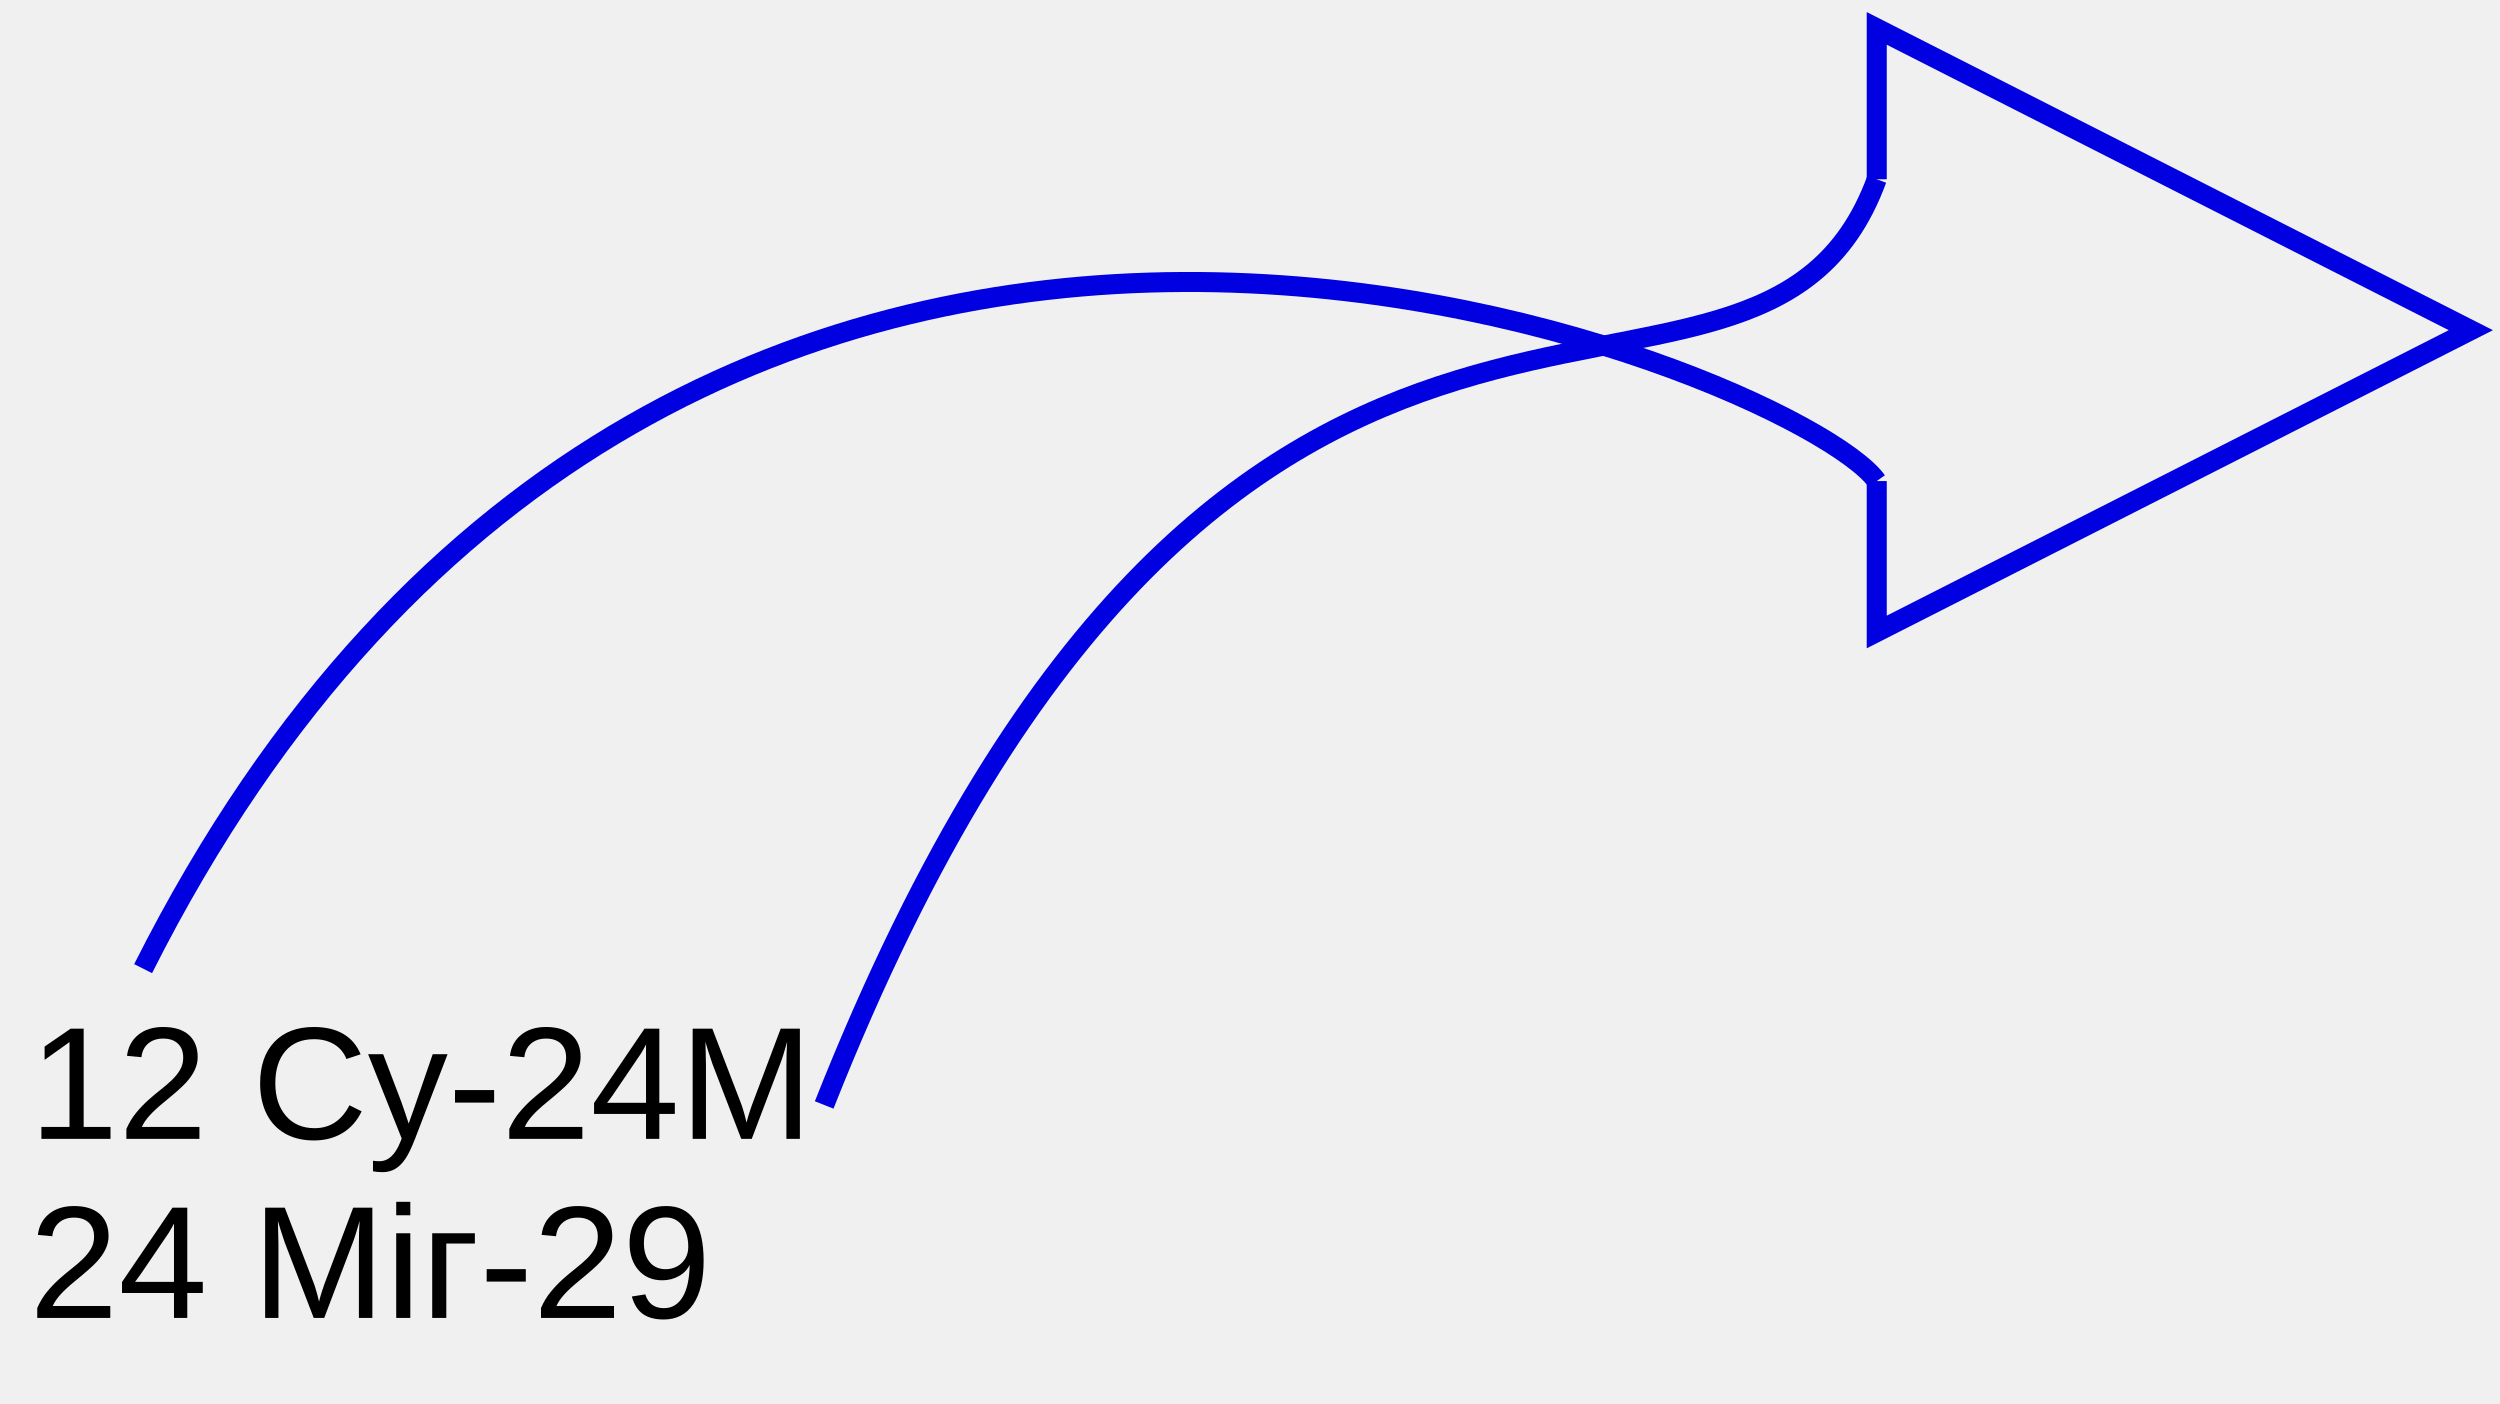
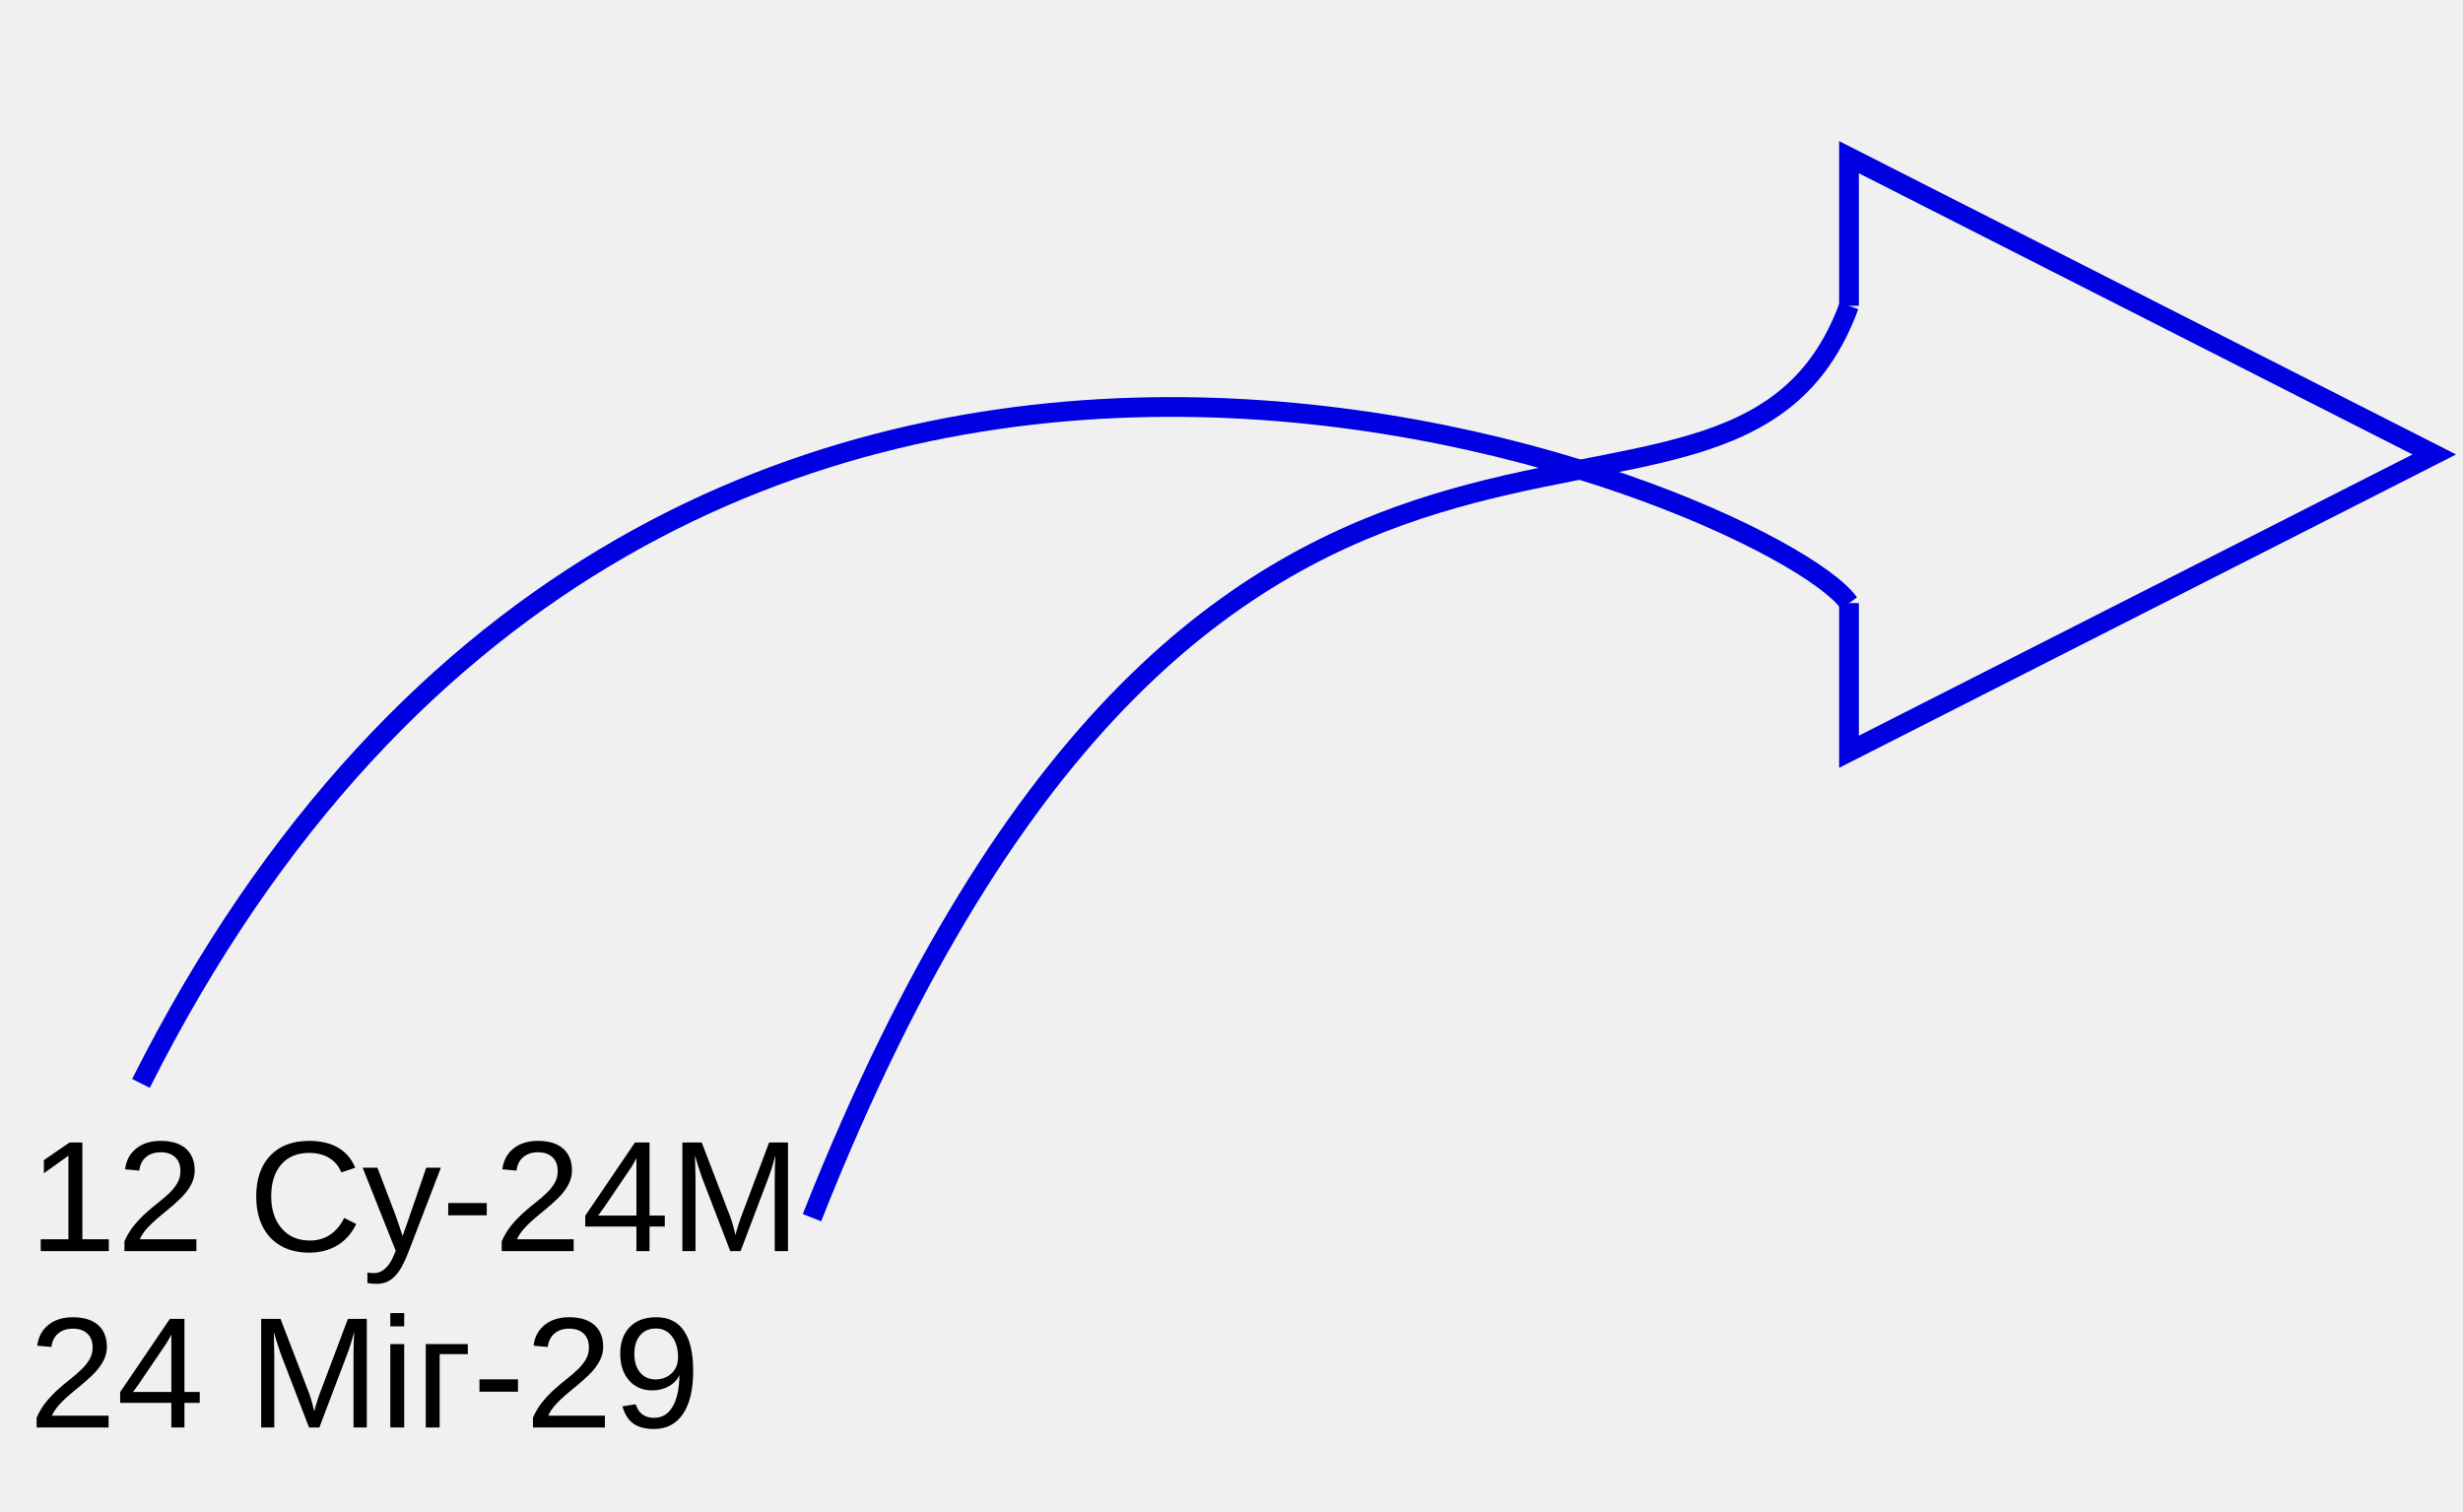
- <svg xmlns="http://www.w3.org/2000/svg" width="800" height="449" viewBox="5954.15 23932.99 4399.45 2470.78" style="shape-rendering:geometricPrecision; text-rendering:geometricPrecision; image-rendering:optimizeQuality; fill-rule:evenodd; clip-rule:evenodd">
+ <svg xmlns="http://www.w3.org/2000/svg" width="800" height="491" viewBox="5954.15 23702.01 4399.45 2701.76" style="shape-rendering:geometricPrecision; text-rendering:geometricPrecision; image-rendering:optimizeQuality; fill-rule:evenodd; clip-rule:evenodd">
  <defs>
    <style type="text/css">
   
    @font-face { font-family:"Arial";font-variant:normal;font-weight:bold;src:url("#FontID1") format(svg)}
    @font-face { font-family:"Arial";font-variant:normal;font-weight:normal;src:url("#FontID0") format(svg)}
    .str22 {stroke:yellow;stroke-width:141.11;stroke-miterlimit:22.926}
    .str3 {stroke:black;stroke-width:10.58;stroke-miterlimit:22.926}
    .str13 {stroke:#0000E1;stroke-width:10.58;stroke-miterlimit:22.926}
    .str16 {stroke:white;stroke-width:10.58;stroke-miterlimit:22.926}
    .str25 {stroke:black;stroke-width:21.17;stroke-miterlimit:22.926}
    .str2 {stroke:black;stroke-width:26.46;stroke-miterlimit:22.926}
    .str18 {stroke:blue;stroke-width:26.46;stroke-miterlimit:22.926}
    .str28 {stroke:black;stroke-width:105.83;stroke-miterlimit:22.926}
    .str14 {stroke:black;stroke-width:14.11;stroke-miterlimit:22.926}
    .str15 {stroke:black;stroke-width:70.56;stroke-miterlimit:22.926}
    .str27 {stroke:blue;stroke-width:70.56;stroke-miterlimit:22.926}
    .str8 {stroke:black;stroke-width:52.92;stroke-miterlimit:22.926}
    .str5 {stroke:black;stroke-width:35.28;stroke-miterlimit:22.926}
    .str11 {stroke:black;stroke-width:35.28;stroke-miterlimit:22.926}
    .str4 {stroke:#0000E1;stroke-width:35.28;stroke-miterlimit:22.926}
    .str21 {stroke:blue;stroke-width:35.28;stroke-miterlimit:22.926}
    .str19 {stroke:lime;stroke-width:35.28;stroke-miterlimit:22.926}
    .str20 {stroke:#A17702;stroke-width:35.28;stroke-miterlimit:22.926}
    .str6 {stroke:red;stroke-width:35.28;stroke-miterlimit:22.926}
    .str23 {stroke:yellow;stroke-width:35.28;stroke-miterlimit:22.926}
    .str29 {stroke:#171796;stroke-width:35.28;stroke-miterlimit:22.926}
    .str30 {stroke:white;stroke-width:20;stroke-miterlimit:22.926}
    .str1 {stroke:black;stroke-width:20;stroke-miterlimit:22.926}
    .str7 {stroke:#0000E1;stroke-width:20;stroke-miterlimit:22.926}
    .str17 {stroke:lime;stroke-width:20;stroke-miterlimit:22.926}
    .str0 {stroke:black;stroke-width:17.64;stroke-miterlimit:22.926}
    .str10 {stroke:#0000E1;stroke-width:17.64;stroke-miterlimit:22.926}
    .str26 {stroke:blue;stroke-width:17.64;stroke-miterlimit:22.926}
    .str24 {stroke:black;stroke-width:17.64;stroke-linejoin:round;stroke-miterlimit:22.926}
    .str12 {stroke:#0000E1;stroke-width:35.28;stroke-linecap:square;stroke-linejoin:round;stroke-miterlimit:22.926}
    .str9 {stroke:#0000E1;stroke-width:35.28;stroke-miterlimit:22.926;stroke-dasharray:176.4 35.28 141.12 35.28}
    .fil1 {fill:none}
    .fil6 {fill:none;fill-rule:nonzero}
    .fil2 {fill:black}
    .fil11 {fill:black}
    .fil9 {fill:#0000E1}
    .fil15 {fill:blue}
    .fil13 {fill:lime}
    .fil0 {fill:#80E0FF}
    .fil17 {fill:#AAFFAA}
    .fil10 {fill:#DE46F2}
    .fil16 {fill:red}
    .fil12 {fill:#FF0F0F}
    .fil5 {fill:#FF8080}
    .fil18 {fill:yellow}
    .fil19 {fill:#FFFF80}
    .fil8 {fill:white}
    .fil20 {fill:#171796}
    .fil3 {fill:black;fill-rule:nonzero}
    .fil4 {fill:#0000E1;fill-rule:nonzero}
    .fil14 {fill:blue;fill-rule:nonzero}
    .fil7 {fill:red;fill-rule:nonzero}
    .fnt173 {font-weight:normal;font-size:159.94px;font-family:'Arial'}
    .fnt2 {font-weight:normal;font-size:176.39px;font-family:'Arial'}
    .fnt126 {font-weight:bold;font-size:176.39px;font-family:'Arial'}
    .fnt127 {font-weight:bold;font-size:195.92px;font-family:'Arial'}
    .fnt180 {font-weight:bold;font-size:211.66px;font-family:'Arial'}
    .fnt1 {font-weight:normal;font-size:211.67px;font-family:'Arial'}
    .fnt145 {font-weight:normal;font-size:211.67px;font-family:'Arial'}
    .fnt149 {font-weight:normal;font-size:211.67px;font-family:'Arial'}
    .fnt151 {font-weight:normal;font-size:211.67px;font-family:'Arial'}
    .fnt28 {font-weight:normal;font-size:211.67px;font-family:'Arial'}
    .fnt34 {font-weight:normal;font-size:211.67px;font-family:'Arial'}
    .fnt67 {font-weight:normal;font-size:211.67px;font-family:'Arial'}
    .fnt70 {font-weight:normal;font-size:211.67px;font-family:'Arial'}
    .fnt73 {font-weight:normal;font-size:211.67px;font-family:'Arial'}
    .fnt81 {font-weight:normal;font-size:211.67px;font-family:'Arial'}
    .fnt104 {font-weight:normal;font-size:211.67px;font-family:'Arial'}
    .fnt108 {font-weight:normal;font-size:211.67px;font-family:'Arial'}
    .fnt115 {font-weight:normal;font-size:211.67px;font-family:'Arial'}
    .fnt137 {font-weight:normal;font-size:211.67px;font-family:'Arial'}
    .fnt139 {font-weight:normal;font-size:211.67px;font-family:'Arial'}
    .fnt143 {font-weight:normal;font-size:211.67px;font-family:'Arial'}
    .fnt7 {font-weight:bold;font-size:211.67px;font-family:'Arial'}
    .fnt154 {font-weight:bold;font-size:211.67px;font-family:'Arial'}
    .fnt162 {font-weight:bold;font-size:211.67px;font-family:'Arial'}
    .fnt165 {font-weight:bold;font-size:211.67px;font-family:'Arial'}
    .fnt172 {font-weight:bold;font-size:211.67px;font-family:'Arial'}
    .fnt181 {font-weight:bold;font-size:211.67px;font-family:'Arial'}
    .fnt185 {font-weight:bold;font-size:211.67px;font-family:'Arial'}
    .fnt189 {font-weight:bold;font-size:211.67px;font-family:'Arial'}
    .fnt25 {font-weight:bold;font-size:211.67px;font-family:'Arial'}
    .fnt36 {font-weight:bold;font-size:211.67px;font-family:'Arial'}
    .fnt39 {font-weight:bold;font-size:211.67px;font-family:'Arial'}
    .fnt9 {font-weight:bold;font-size:211.67px;font-family:'Arial'}
    .fnt52 {font-weight:bold;font-size:211.67px;font-family:'Arial'}
    .fnt55 {font-weight:bold;font-size:211.67px;font-family:'Arial'}
    .fnt57 {font-weight:bold;font-size:211.67px;font-family:'Arial'}
    .fnt59 {font-weight:bold;font-size:211.67px;font-family:'Arial'}
    .fnt74 {font-weight:bold;font-size:211.67px;font-family:'Arial'}
    .fnt76 {font-weight:bold;font-size:211.67px;font-family:'Arial'}
    .fnt11 {font-weight:bold;font-size:211.67px;font-family:'Arial'}
    .fnt78 {font-weight:bold;font-size:211.67px;font-family:'Arial'}
    .fnt82 {font-weight:bold;font-size:211.67px;font-family:'Arial'}
    .fnt84 {font-weight:bold;font-size:211.67px;font-family:'Arial'}
    .fnt86 {font-weight:bold;font-size:211.67px;font-family:'Arial'}
    .fnt88 {font-weight:bold;font-size:211.67px;font-family:'Arial'}
    .fnt91 {font-weight:bold;font-size:211.67px;font-family:'Arial'}
    .fnt93 {font-weight:bold;font-size:211.67px;font-family:'Arial'}
    .fnt95 {font-weight:bold;font-size:211.67px;font-family:'Arial'}
    .fnt103 {font-weight:bold;font-size:211.67px;font-family:'Arial'}
    .fnt124 {font-weight:bold;font-size:211.67px;font-family:'Arial'}
    .fnt132 {font-weight:bold;font-size:211.67px;font-family:'Arial'}
    .fnt4 {font-weight:normal;font-size:246.94px;font-family:'Arial'}
    .fnt106 {font-weight:bold;font-size:246.94px;font-family:'Arial'}
    .fnt0 {font-weight:normal;font-size:282.22px;font-family:'Arial'}
    .fnt146 {font-weight:normal;font-size:282.22px;font-family:'Arial'}
    .fnt148 {font-weight:normal;font-size:282.22px;font-family:'Arial'}
    .fnt152 {font-weight:normal;font-size:282.22px;font-family:'Arial'}
    .fnt155 {font-weight:normal;font-size:282.22px;font-family:'Arial'}
    .fnt158 {font-weight:normal;font-size:282.22px;font-family:'Arial'}
    .fnt160 {font-weight:normal;font-size:282.22px;font-family:'Arial'}
    .fnt163 {font-weight:normal;font-size:282.22px;font-family:'Arial'}
    .fnt166 {font-weight:normal;font-size:282.22px;font-family:'Arial'}
    .fnt169 {font-weight:normal;font-size:282.22px;font-family:'Arial'}
    .fnt24 {font-weight:normal;font-size:282.22px;font-family:'Arial'}
    .fnt183 {font-weight:normal;font-size:282.22px;font-family:'Arial'}
    .fnt187 {font-weight:normal;font-size:282.22px;font-family:'Arial'}
    .fnt26 {font-weight:normal;font-size:282.22px;font-family:'Arial'}
    .fnt32 {font-weight:normal;font-size:282.22px;font-family:'Arial'}
    .fnt8 {font-weight:normal;font-size:282.22px;font-family:'Arial'}
    .fnt41 {font-weight:normal;font-size:282.22px;font-family:'Arial'}
    .fnt43 {font-weight:normal;font-size:282.22px;font-family:'Arial'}
    .fnt45 {font-weight:normal;font-size:282.22px;font-family:'Arial'}
    .fnt47 {font-weight:normal;font-size:282.22px;font-family:'Arial'}
    .fnt49 {font-weight:normal;font-size:282.22px;font-family:'Arial'}
    .fnt53 {font-weight:normal;font-size:282.22px;font-family:'Arial'}
    .fnt58 {font-weight:normal;font-size:282.22px;font-family:'Arial'}
    .fnt60 {font-weight:normal;font-size:282.22px;font-family:'Arial'}
    .fnt10 {font-weight:normal;font-size:282.22px;font-family:'Arial'}
    .fnt62 {font-weight:normal;font-size:282.22px;font-family:'Arial'}
    .fnt66 {font-weight:normal;font-size:282.22px;font-family:'Arial'}
    .fnt69 {font-weight:normal;font-size:282.22px;font-family:'Arial'}
    .fnt72 {font-weight:normal;font-size:282.22px;font-family:'Arial'}
    .fnt75 {font-weight:normal;font-size:282.22px;font-family:'Arial'}
    .fnt77 {font-weight:normal;font-size:282.22px;font-family:'Arial'}
    .fnt80 {font-weight:normal;font-size:282.22px;font-family:'Arial'}
    .fnt83 {font-weight:normal;font-size:282.22px;font-family:'Arial'}
    .fnt85 {font-weight:normal;font-size:282.22px;font-family:'Arial'}
    .fnt12 {font-weight:normal;font-size:282.22px;font-family:'Arial'}
    .fnt90 {font-weight:normal;font-size:282.22px;font-family:'Arial'}
    .fnt94 {font-weight:normal;font-size:282.22px;font-family:'Arial'}
    .fnt99 {font-weight:normal;font-size:282.22px;font-family:'Arial'}
    .fnt101 {font-weight:normal;font-size:282.22px;font-family:'Arial'}
    .fnt110 {font-weight:normal;font-size:282.22px;font-family:'Arial'}
    .fnt117 {font-weight:normal;font-size:282.22px;font-family:'Arial'}
    .fnt119 {font-weight:normal;font-size:282.22px;font-family:'Arial'}
    .fnt121 {font-weight:normal;font-size:282.22px;font-family:'Arial'}
    .fnt123 {font-weight:normal;font-size:282.22px;font-family:'Arial'}
    .fnt128 {font-weight:normal;font-size:282.22px;font-family:'Arial'}
    .fnt130 {font-weight:normal;font-size:282.22px;font-family:'Arial'}
    .fnt134 {font-weight:normal;font-size:282.22px;font-family:'Arial'}
    .fnt136 {font-weight:normal;font-size:282.22px;font-family:'Arial'}
    .fnt140 {font-weight:normal;font-size:282.22px;font-family:'Arial'}
    .fnt142 {font-weight:normal;font-size:282.22px;font-family:'Arial'}
    .fnt147 {font-weight:bold;font-size:282.22px;font-family:'Arial'}
    .fnt150 {font-weight:bold;font-size:282.22px;font-family:'Arial'}
    .fnt153 {font-weight:bold;font-size:282.22px;font-family:'Arial'}
    .fnt157 {font-weight:bold;font-size:282.22px;font-family:'Arial'}
    .fnt168 {font-weight:bold;font-size:282.22px;font-family:'Arial'}
    .fnt171 {font-weight:bold;font-size:282.22px;font-family:'Arial'}
    .fnt179 {font-weight:bold;font-size:282.22px;font-family:'Arial'}
    .fnt184 {font-weight:bold;font-size:282.22px;font-family:'Arial'}
    .fnt188 {font-weight:bold;font-size:282.22px;font-family:'Arial'}
    .fnt31 {font-weight:bold;font-size:282.22px;font-family:'Arial'}
    .fnt35 {font-weight:bold;font-size:282.22px;font-family:'Arial'}
    .fnt48 {font-weight:bold;font-size:282.22px;font-family:'Arial'}
    .fnt51 {font-weight:bold;font-size:282.22px;font-family:'Arial'}
    .fnt61 {font-weight:bold;font-size:282.22px;font-family:'Arial'}
    .fnt64 {font-weight:bold;font-size:282.22px;font-family:'Arial'}
    .fnt79 {font-weight:bold;font-size:282.22px;font-family:'Arial'}
    .fnt89 {font-weight:bold;font-size:282.22px;font-family:'Arial'}
    .fnt107 {font-weight:bold;font-size:282.22px;font-family:'Arial'}
    .fnt111 {font-weight:bold;font-size:282.22px;font-family:'Arial'}
    .fnt118 {font-weight:bold;font-size:282.22px;font-family:'Arial'}
    .fnt120 {font-weight:bold;font-size:282.22px;font-family:'Arial'}
    .fnt122 {font-weight:bold;font-size:282.22px;font-family:'Arial'}
    .fnt125 {font-weight:bold;font-size:282.22px;font-family:'Arial'}
    .fnt129 {font-weight:bold;font-size:282.22px;font-family:'Arial'}
    .fnt131 {font-weight:bold;font-size:282.22px;font-family:'Arial'}
    .fnt135 {font-weight:bold;font-size:282.22px;font-family:'Arial'}
    .fnt138 {font-weight:bold;font-size:282.22px;font-family:'Arial'}
    .fnt141 {font-weight:bold;font-size:282.22px;font-family:'Arial'}
    .fnt144 {font-weight:bold;font-size:282.22px;font-family:'Arial'}
    .fnt186 {font-weight:bold;font-size:286.99px;font-family:'Arial'}
    .fnt3 {font-weight:normal;font-size:287.72px;font-family:'Arial'}
    .fnt175 {font-weight:normal;font-size:317.5px;font-family:'Arial'}
    .fnt177 {font-weight:normal;font-size:317.5px;font-family:'Arial'}
    .fnt14 {font-weight:normal;font-size:317.5px;font-family:'Arial'}
    .fnt29 {font-weight:bold;font-size:317.5px;font-family:'Arial'}
    .fnt27 {font-weight:normal;font-size:352.78px;font-family:'Arial'}
    .fnt30 {font-weight:normal;font-size:352.78px;font-family:'Arial'}
    .fnt33 {font-weight:normal;font-size:352.78px;font-family:'Arial'}
    .fnt54 {font-weight:normal;font-size:352.78px;font-family:'Arial'}
    .fnt56 {font-weight:normal;font-size:352.78px;font-family:'Arial'}
    .fnt65 {font-weight:normal;font-size:352.78px;font-family:'Arial'}
    .fnt13 {font-weight:normal;font-size:352.78px;font-family:'Arial'}
    .fnt92 {font-weight:normal;font-size:352.78px;font-family:'Arial'}
    .fnt98 {font-weight:normal;font-size:352.78px;font-family:'Arial'}
    .fnt113 {font-weight:normal;font-size:352.78px;font-family:'Arial'}
    .fnt156 {font-weight:bold;font-size:352.78px;font-family:'Arial'}
    .fnt159 {font-weight:bold;font-size:352.78px;font-family:'Arial'}
    .fnt21 {font-weight:bold;font-size:352.78px;font-family:'Arial'}
    .fnt161 {font-weight:bold;font-size:352.78px;font-family:'Arial'}
    .fnt164 {font-weight:bold;font-size:352.78px;font-family:'Arial'}
    .fnt167 {font-weight:bold;font-size:352.78px;font-family:'Arial'}
    .fnt170 {font-weight:bold;font-size:352.78px;font-family:'Arial'}
    .fnt174 {font-weight:bold;font-size:352.78px;font-family:'Arial'}
    .fnt182 {font-weight:bold;font-size:352.78px;font-family:'Arial'}
    .fnt42 {font-weight:bold;font-size:352.78px;font-family:'Arial'}
    .fnt44 {font-weight:bold;font-size:352.78px;font-family:'Arial'}
    .fnt46 {font-weight:bold;font-size:352.78px;font-family:'Arial'}
    .fnt50 {font-weight:bold;font-size:352.78px;font-family:'Arial'}
    .fnt63 {font-weight:bold;font-size:352.78px;font-family:'Arial'}
    .fnt68 {font-weight:bold;font-size:352.78px;font-family:'Arial'}
    .fnt71 {font-weight:bold;font-size:352.78px;font-family:'Arial'}
    .fnt96 {font-weight:bold;font-size:352.78px;font-family:'Arial'}
    .fnt100 {font-weight:bold;font-size:352.78px;font-family:'Arial'}
    .fnt102 {font-weight:bold;font-size:352.78px;font-family:'Arial'}
    .fnt105 {font-weight:bold;font-size:352.78px;font-family:'Arial'}
    .fnt109 {font-weight:bold;font-size:352.78px;font-family:'Arial'}
    .fnt112 {font-weight:bold;font-size:352.78px;font-family:'Arial'}
    .fnt114 {font-weight:bold;font-size:352.78px;font-family:'Arial'}
    .fnt116 {font-weight:bold;font-size:352.78px;font-family:'Arial'}
    .fnt133 {font-weight:bold;font-size:352.78px;font-family:'Arial'}
    .fnt5 {font-weight:normal;font-size:388.06px;font-family:'Arial'}
    .fnt20 {font-weight:normal;font-size:388.06px;font-family:'Arial'}
    .fnt22 {font-weight:normal;font-size:388.06px;font-family:'Arial'}
    .fnt87 {font-weight:normal;font-size:388.06px;font-family:'Arial'}
    .fnt18 {font-weight:normal;font-size:388.06px;font-family:'Arial'}
    .fnt176 {font-weight:bold;font-size:388.06px;font-family:'Arial'}
    .fnt178 {font-weight:bold;font-size:388.06px;font-family:'Arial'}
    .fnt40 {font-weight:bold;font-size:388.06px;font-family:'Arial'}
    .fnt6 {font-weight:normal;font-size:423.33px;font-family:'Arial'}
    .fnt23 {font-weight:normal;font-size:423.33px;font-family:'Arial'}
    .fnt38 {font-weight:normal;font-size:423.33px;font-family:'Arial'}
    .fnt16 {font-weight:normal;font-size:423.33px;font-family:'Arial'}
    .fnt199 {font-weight:bold;font-size:423.33px;font-family:'Arial'}
    .fnt37 {font-weight:bold;font-size:423.33px;font-family:'Arial'}
    .fnt97 {font-weight:bold;font-size:423.33px;font-family:'Arial'}
    .fnt17 {font-weight:bold;font-size:423.33px;font-family:'Arial'}
    .fnt19 {font-weight:bold;font-size:423.33px;font-family:'Arial'}
    .fnt15 {font-weight:normal;font-size:493.89px;font-family:'Arial'}
    .fnt198 {font-weight:bold;font-size:564.44px;font-family:'Arial'}
    .fnt190 {font-weight:bold;font-size:635px;font-family:'Arial'}
    .fnt197 {font-weight:bold;font-size:705.56px;font-family:'Arial'}
    .fnt196 {font-weight:bold;font-size:952.5px;font-family:'Arial'}
    .fnt191 {font-weight:bold;font-size:1128.72px;font-family:'Arial'}
    .fnt195 {font-weight:bold;font-size:1658.06px;font-family:'Arial'}
    .fnt194 {font-weight:bold;font-size:2469.44px;font-family:'Arial'}
    .fnt193 {font-weight:bold;font-size:2751.67px;font-family:'Arial'}
    .fnt192 {font-weight:bold;font-size:3527.78px;font-family:'Arial'}
   
  </style>
    <clipPath id="id0">
      <path d="M15504.77 -6797.46l2057.13 0 0 380.59 -2057.13 0 0 -380.59z" />
    </clipPath>
    <clipPath id="id1">
      <path d="M15504.77 -6416.87l2057.13 0 0 380.59 -2057.13 0 0 -380.59z" />
    </clipPath>
    <clipPath id="id2">
      <path d="M15504.77 -6036.28l2057.13 0 0 380.6 -2057.13 0 0 -380.6z" />
    </clipPath>
    <clipPath id="id3">
      <path d="M15504.77 -5655.68l2057.13 0 0 380.59 -2057.13 0 0 -380.59z" />
    </clipPath>
    <clipPath id="id4">
      <path d="M15504.77 -5275.09l2057.13 0 0 380.59 -2057.13 0 0 -380.59z" />
    </clipPath>
    <clipPath id="id5">
      <path d="M15504.77 -4894.5l2057.13 0 0 380.6 -2057.13 0 0 -380.6z" />
    </clipPath>
    <clipPath id="id6">
      <path d="M15504.77 -4513.9l2057.13 0 0 380.59 -2057.13 0 0 -380.59z" />
    </clipPath>
    <clipPath id="id7">
      <path d="M15504.77 -4133.31l2057.13 0 0 380.6 -2057.13 0 0 -380.6z" />
    </clipPath>
    <clipPath id="id8">
      <path d="M15504.77 -3752.71l2057.13 0 0 380.59 -2057.13 0 0 -380.59z" />
    </clipPath>
    <clipPath id="id9">
      <path d="M15504.77 -3372.12l2057.13 0 0 380.59 -2057.13 0 0 -380.59z" />
    </clipPath>
    <clipPath id="id10">
      <path d="M15504.77 -2991.53l2057.13 0 0 380.6 -2057.13 0 0 -380.6z" />
    </clipPath>
    <clipPath id="id11">
      <path d="M15504.77 -2610.93l2057.13 0 0 380.59 -2057.13 0 0 -380.59z" />
    </clipPath>
    <clipPath id="id12">
      <path d="M15504.77 -2230.34l2057.13 0 0 380.6 -2057.13 0 0 -380.6z" />
    </clipPath>
  </defs>
  <g id="Напрямок_x0020_дій_x0020_авіації_x0020_своїх_x0020_військ_x0020__x0028_нанесений_x0029_">
    <polyline class="fil6 str4" points="9257.51,24780.14 9257.51,25045.85 10303.6,24514.42 9257.51,23982.99 9257.51,24248.7 " />
    <path class="fil1 str4" d="M6204.74 25638.69c949.45,-1886.68 2915.6,-1051.51 3052.77,-858.55" />
    <path class="fil1 str4" d="M7404.03 25878.73c720.47,-1820.65 1636.95,-1039.95 1853.48,-1630.03" />
    <text x="6004.15" y="25938.49" class="fil2 fnt66">12 </text>
    <text x="6396.48" y="25938.49" class="fil2 fnt66">Су-24М</text>
    <text x="6004.15" y="26253.77" class="fil2 fnt66">24 Міг-29</text>
  </g>
</svg>
